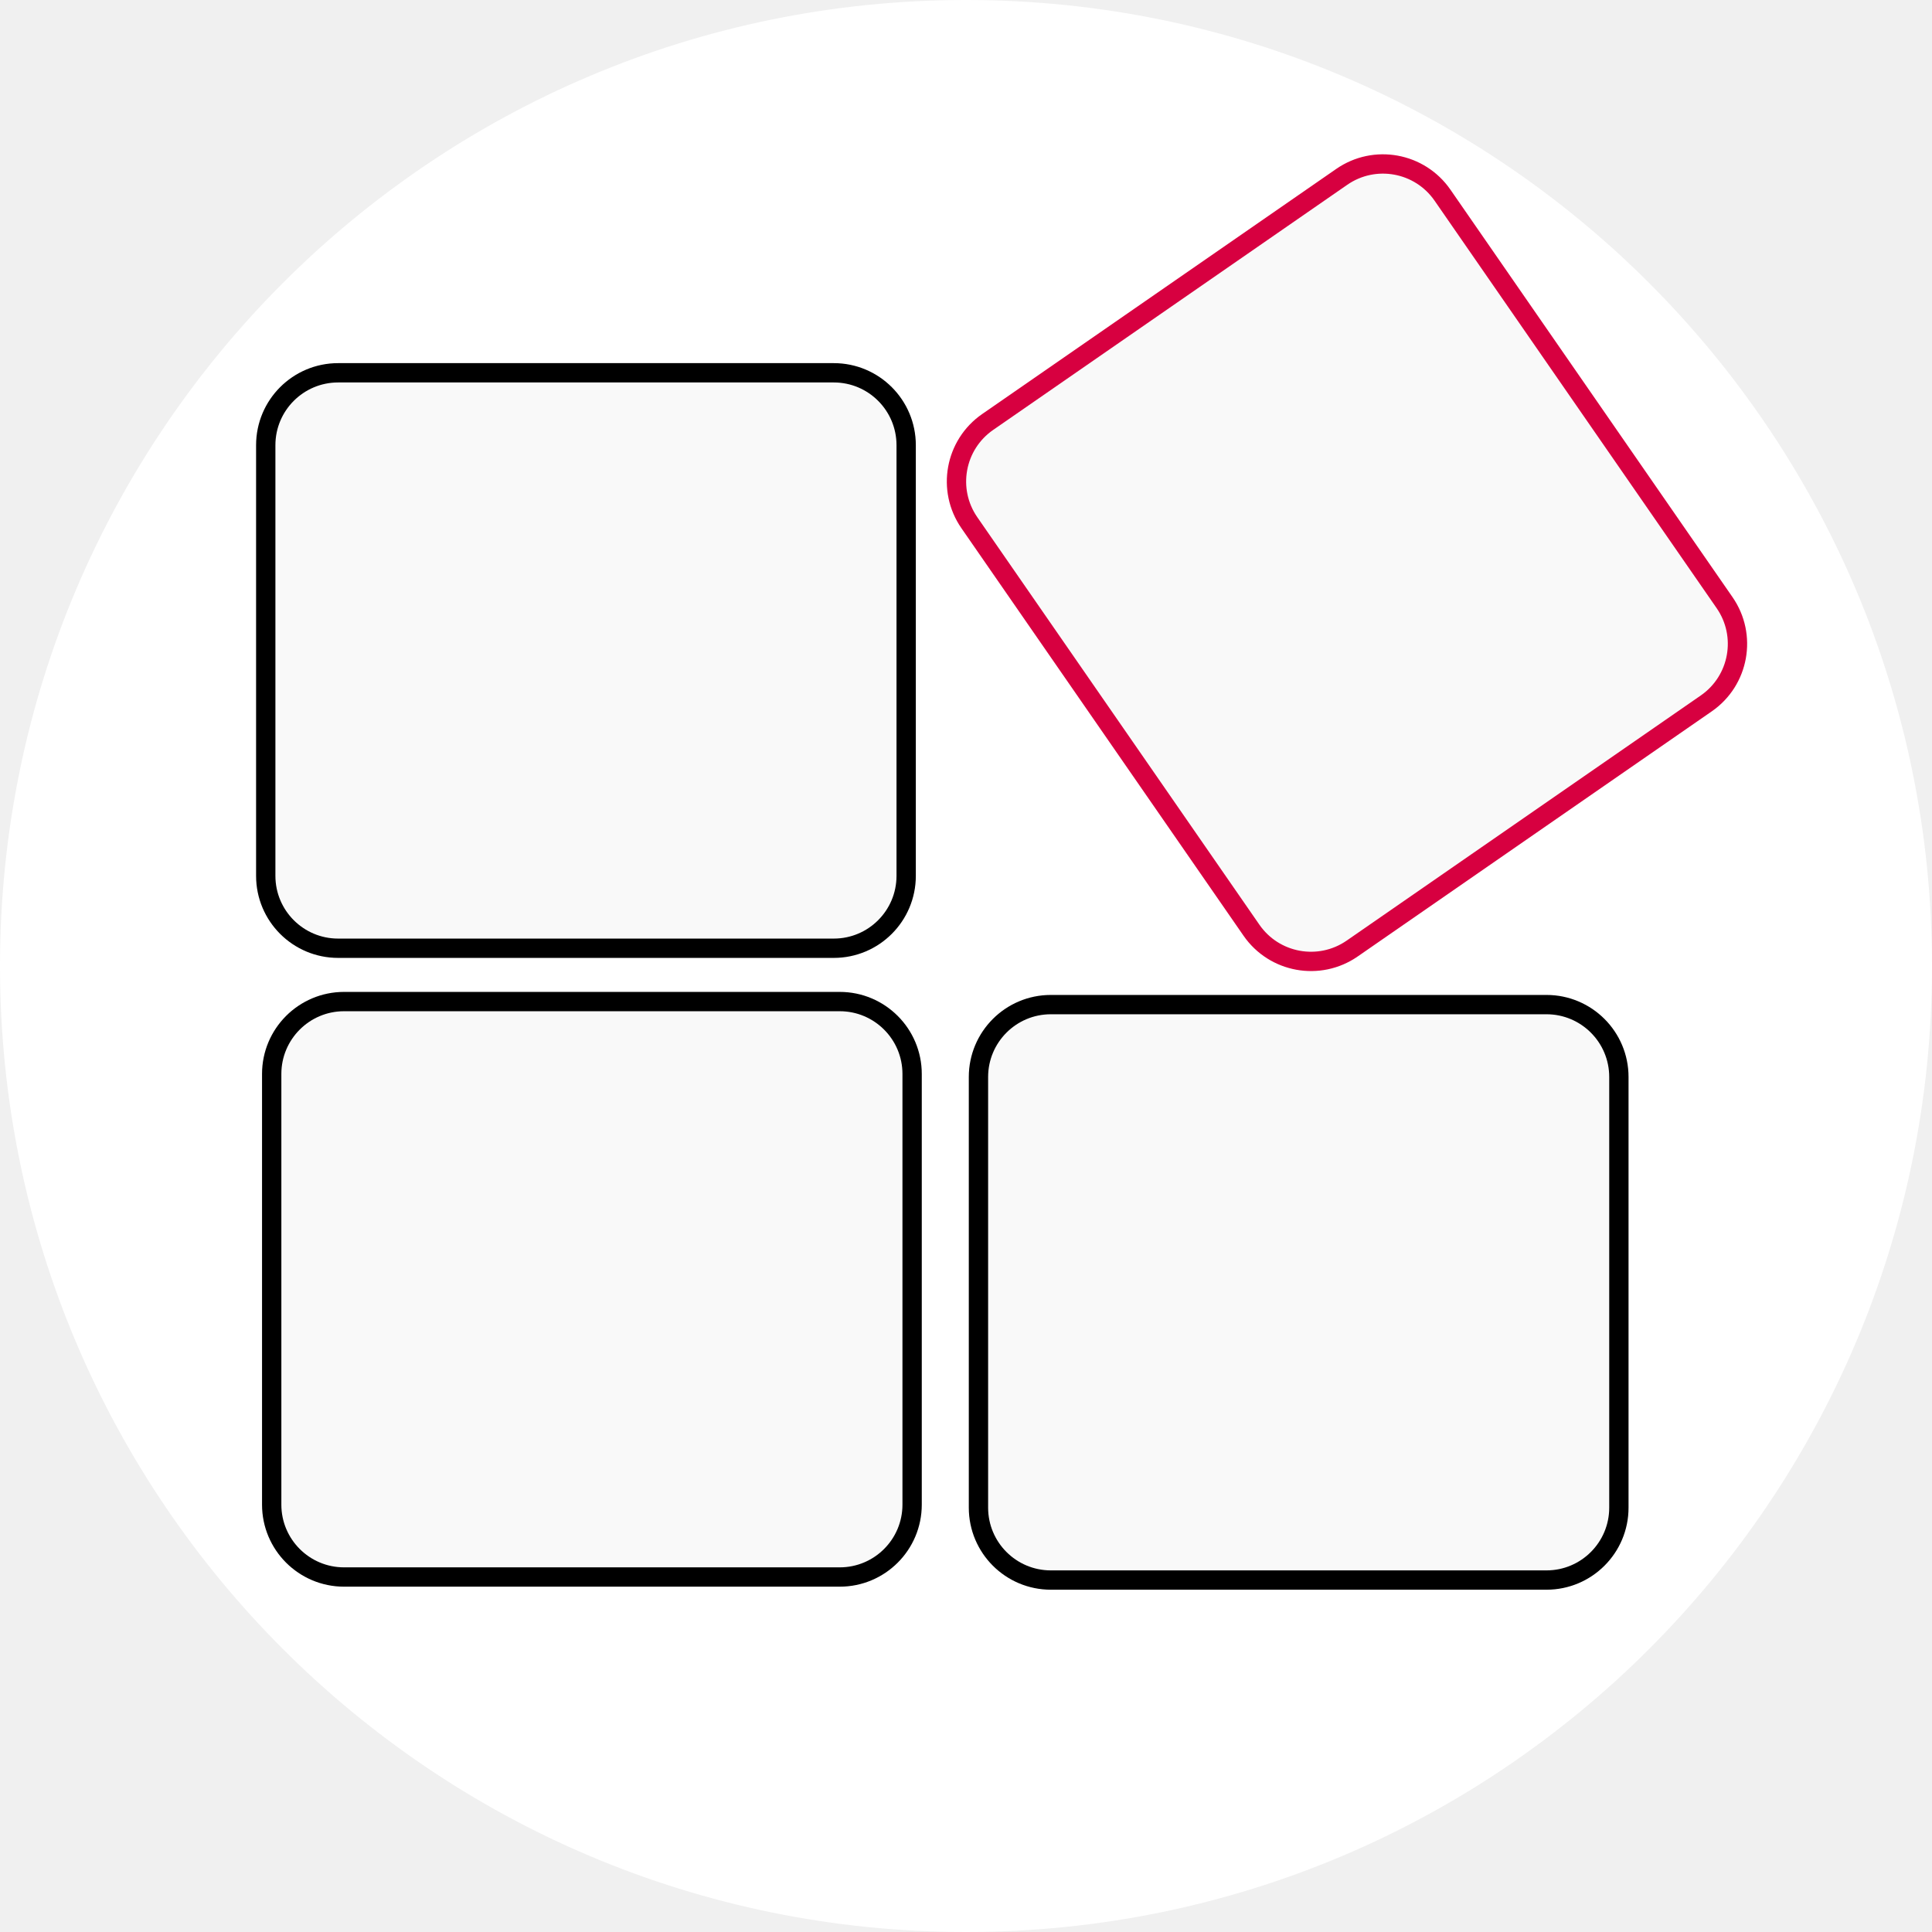
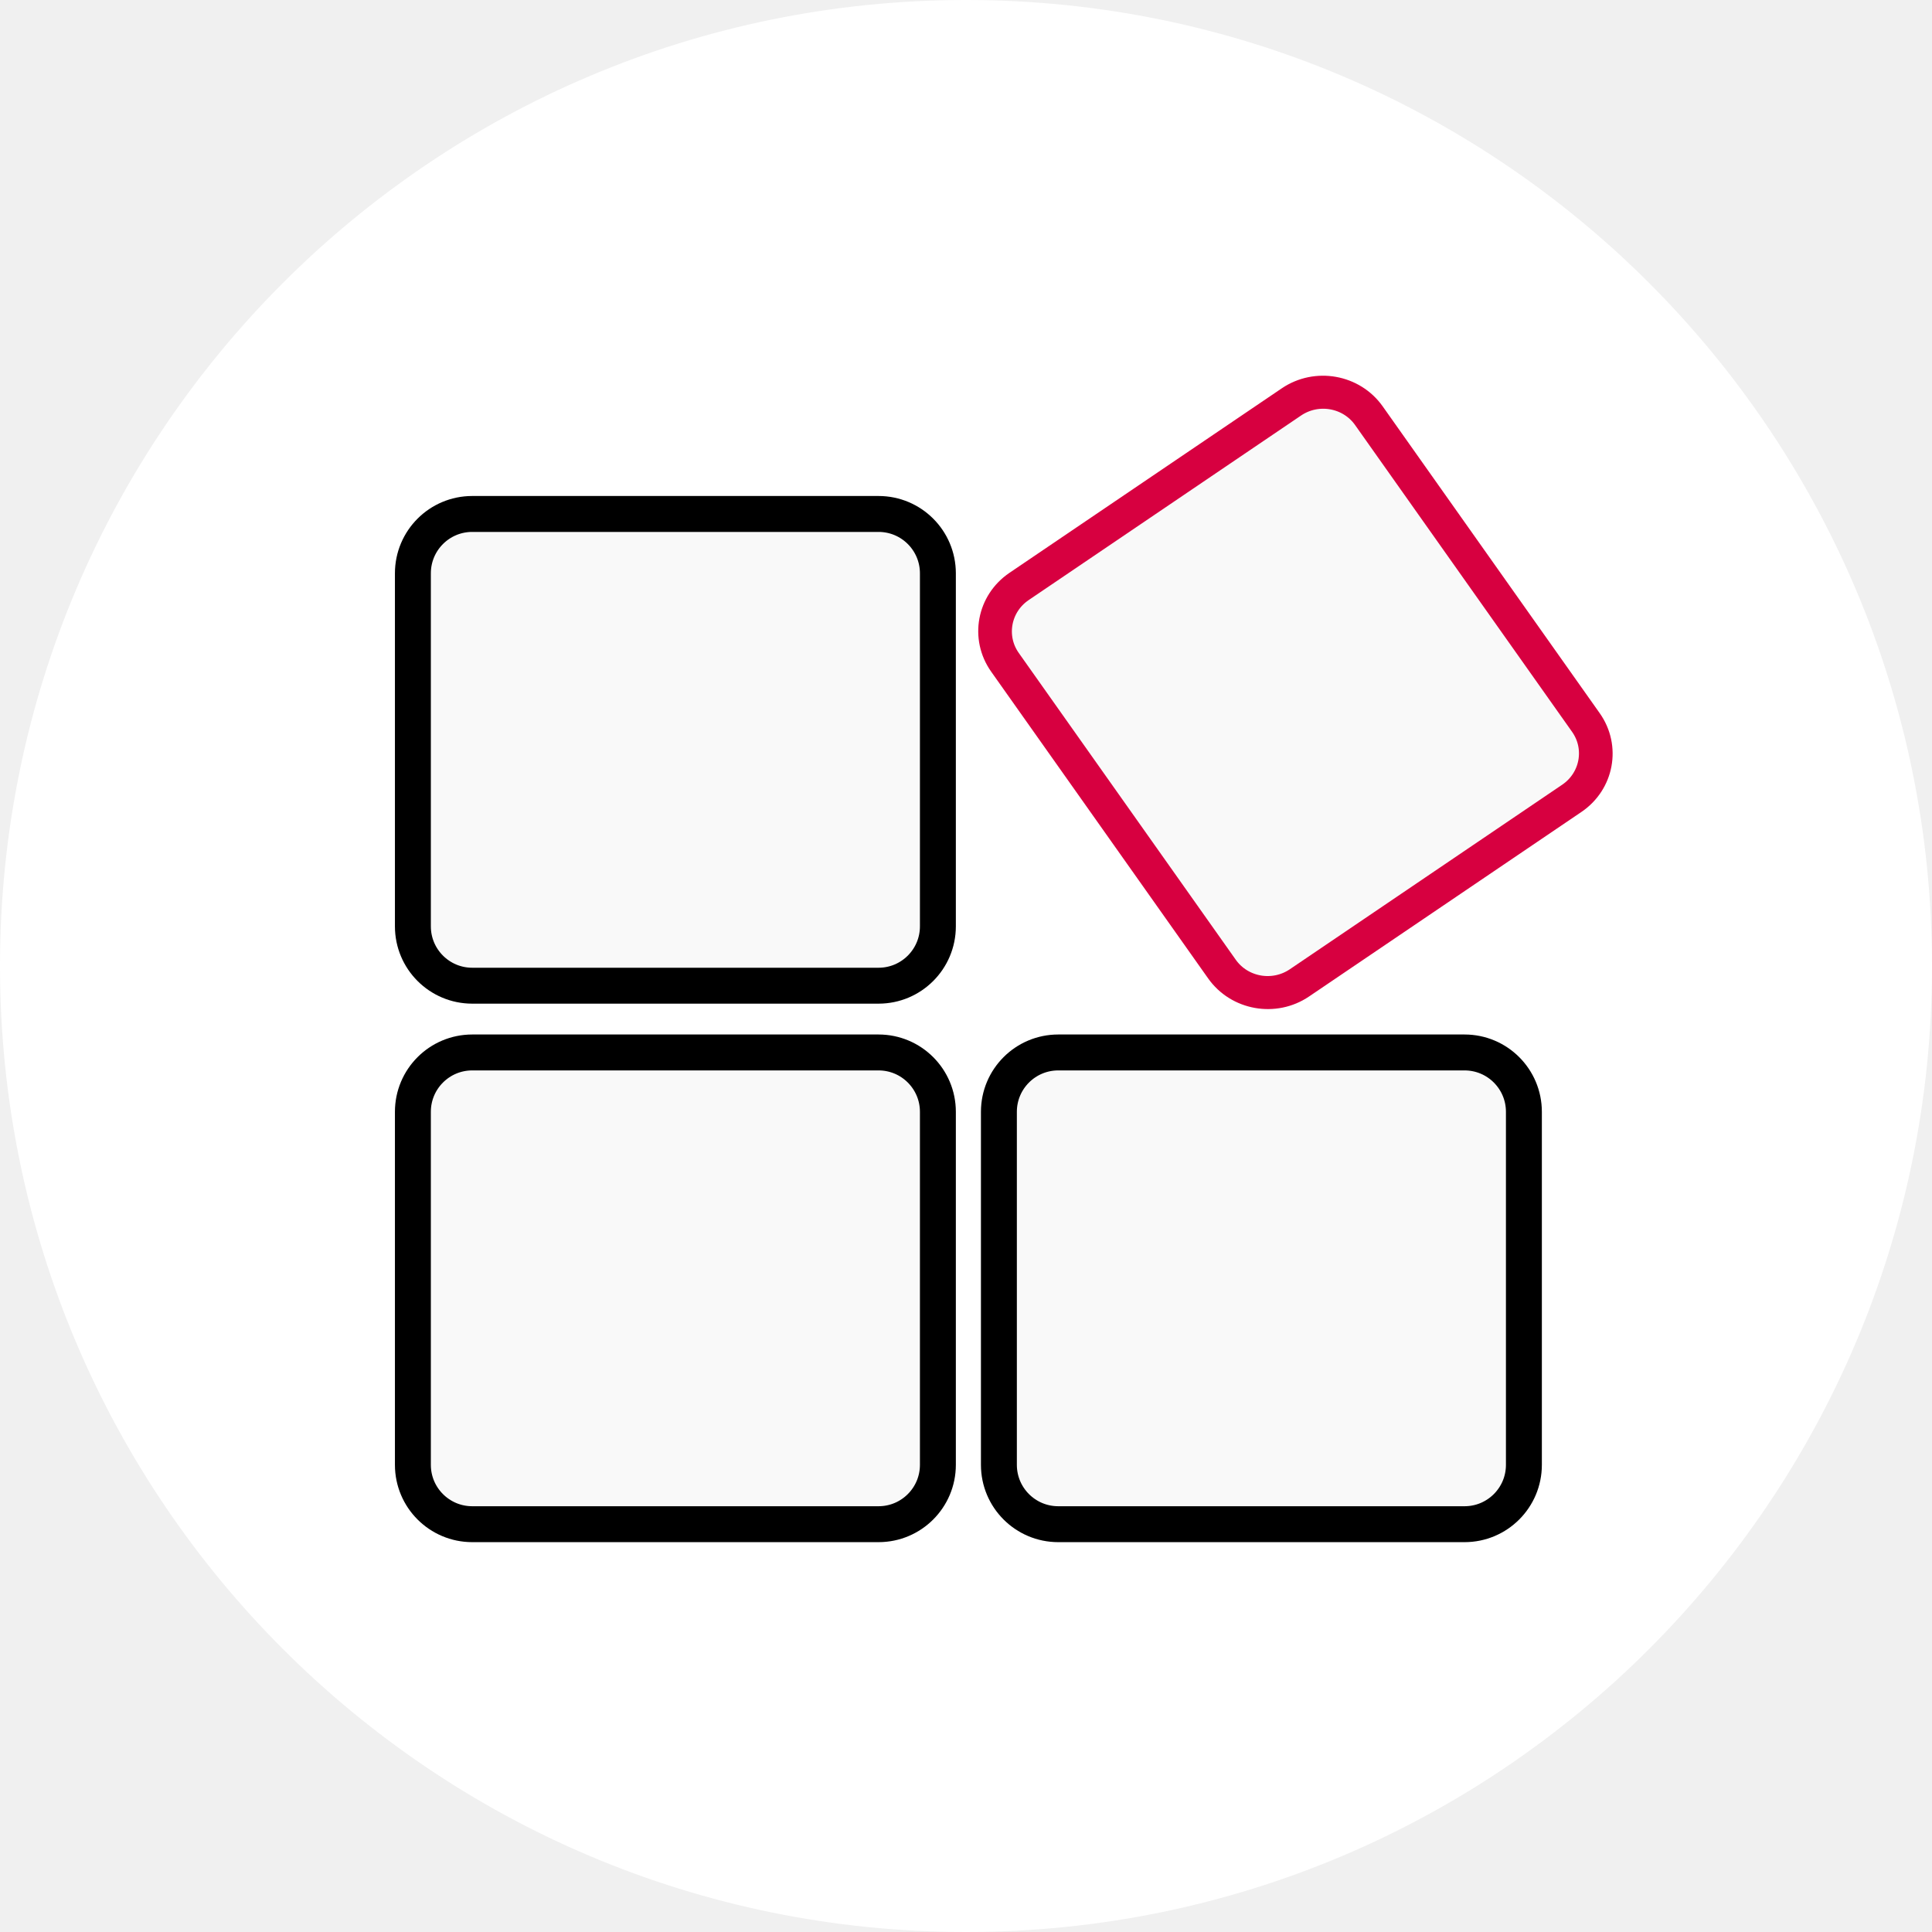
<svg xmlns="http://www.w3.org/2000/svg" xmlns:xlink="http://www.w3.org/1999/xlink" width="100px" height="100px" viewBox="0 0 100 100" version="1.1" id="svg18">
  <defs id="defs7">
    <path d="M50,4.04252804e-14 C22.387,4.04252804e-14 0,22.385 0,50 C0,77.613 22.387,100 50,100 C77.614,100 100,77.613 100,50 C100,22.385 77.613,3.55271368e-14 50,4.04252804e-14 Z" id="path-1" />
  </defs>
  <g id="layer1">
    <g style="fill:#ffffff;fill-opacity:1;fill-rule:evenodd;stroke:none;stroke-width:1;stroke-opacity:1" id="Page-1">
      <g id="eclispe-che" style="fill:#ffffff;fill-opacity:1;stroke:none;stroke-opacity:1">
        <g id="path3023-path" style="fill:#ffffff;fill-opacity:1;stroke:none;stroke-opacity:1">
          <use xlink:href="#path-1" id="use9" style="fill:#ffffff;fill-opacity:1;fill-rule:evenodd;stroke:none;stroke-opacity:1" x="0" y="0" width="100%" height="100%" />
          <path d="M 50,0.5 C 22.663,0.5 0.5,22.662 0.5,50 0.5,77.337 22.663,99.5 50,99.5 77.338,99.5 99.5,77.337 99.5,50 99.5,22.662 77.338,0.5 50,0.5 Z" id="path11" style="fill:#ffffff;fill-opacity:1;stroke:none;stroke-width:1;stroke-opacity:1" />
        </g>
      </g>
    </g>
  </g>
  <g id="layer2">
-     <rect style="fill:#f9f9f9;stroke:#000000;stroke-opacity:1" id="rect300" width="33.148" height="29.785" x="13.755" y="19.296" rx="3.747" ry="3.747" />
-     <rect style="fill:#f9f9f9;stroke:#000000;stroke-opacity:1" id="rect300-3" width="33.148" height="29.785" x="14.063" y="51.841" rx="3.747" ry="3.747" />
-     <rect style="fill:#f9f9f9;stroke:#000000;stroke-opacity:1" id="rect300-3-6" width="33.148" height="29.785" x="50.645" y="51.998" rx="3.747" ry="3.747" />
-     <rect style="fill:#f9f9f9;stroke:#d70040;stroke-opacity:1" id="rect300-3-6-7" width="33.148" height="29.785" x="47.056" y="-55.639" rx="3.747" ry="3.747" transform="rotate(55.30639)" />
+     <g id="g1632" transform="matrix(0.819778,0,0,0.819778,9.784287,12.55631)">
+       <rect style="fill:#f9f9f9;stroke:#000000;stroke-width:2.268;stroke-dasharray:none;stroke-opacity:1" id="rect300" width="33.148" height="29.785" x="14.134" y="17.134" rx="3.747" ry="3.747" />
+       <rect style="fill:#f9f9f9;stroke:#000000;stroke-width:2.268;stroke-dasharray:none;stroke-opacity:1" id="rect300-3" width="33.148" height="29.785" x="14.134" y="51.134" rx="3.747" ry="3.747" />
+       <rect style="fill:#f9f9f9;stroke:#000000;stroke-width:2.268;stroke-dasharray:none;stroke-opacity:1" id="rect300-3-6" width="33.148" height="29.785" x="51.134" y="51.134" rx="3.747" ry="3.747" />
+       <rect style="fill:#f9f9f9;stroke:#d70040;stroke-width:2.105;stroke-dasharray:none;stroke-opacity:1" id="rect300-3-6-7" width="30.657" height="27.756" x="47.38" y="-54.518" rx="3.465" ry="3.492" transform="matrix(0.5774639,0.8164162,-0.8278722,0.5609168,0,0)" />
+     </g>
  </g>
</svg>
